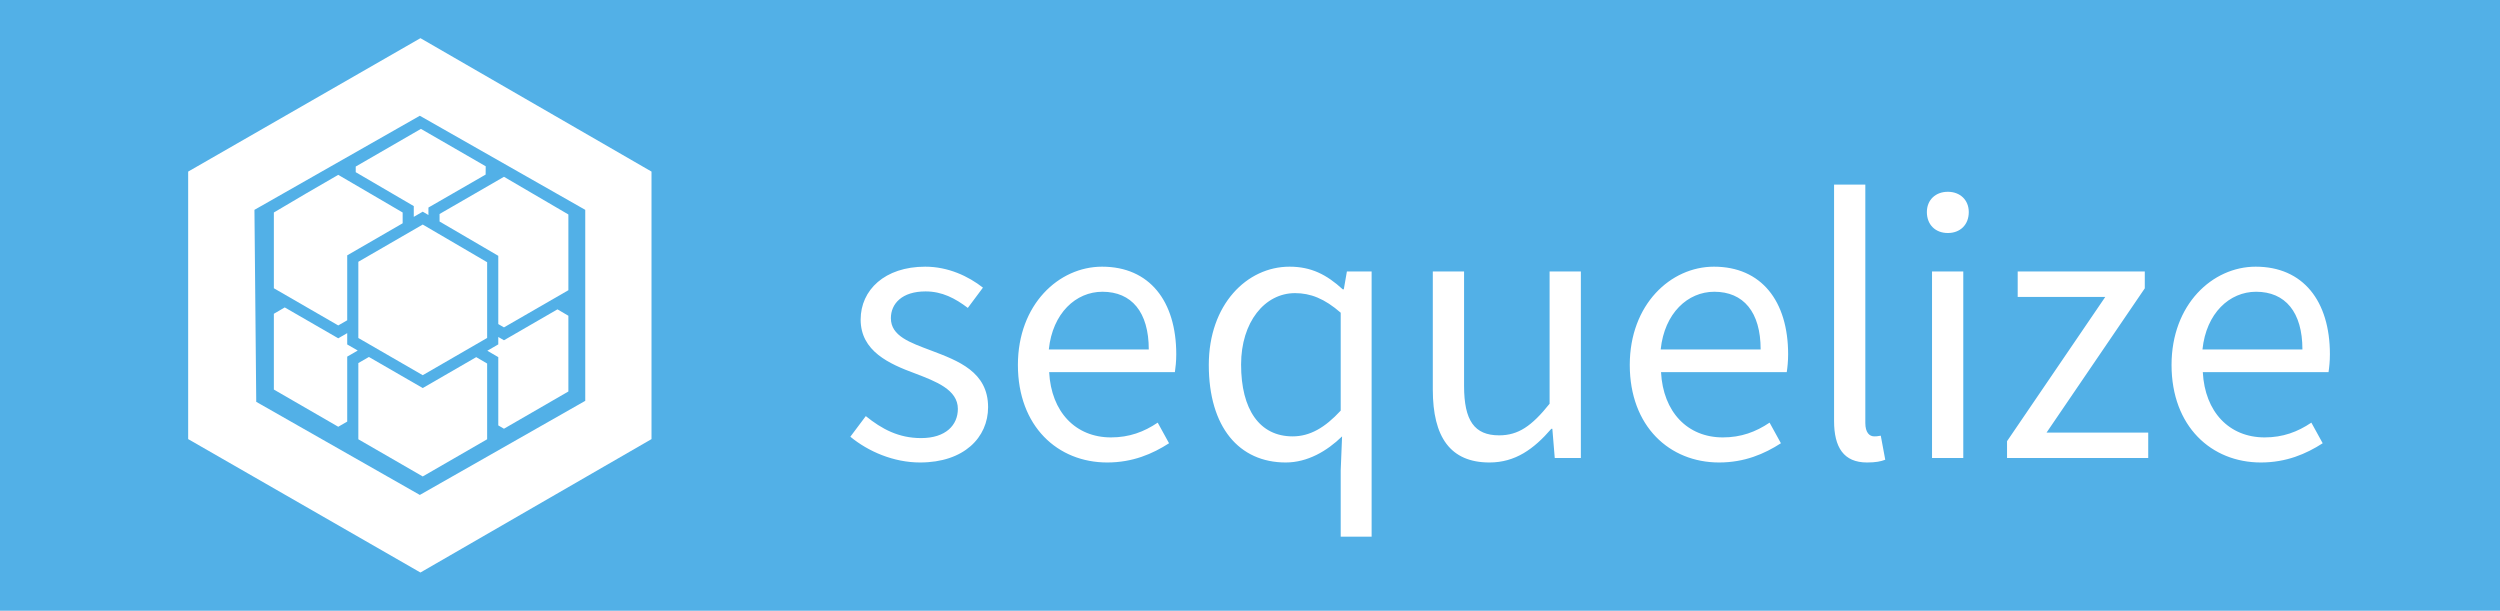
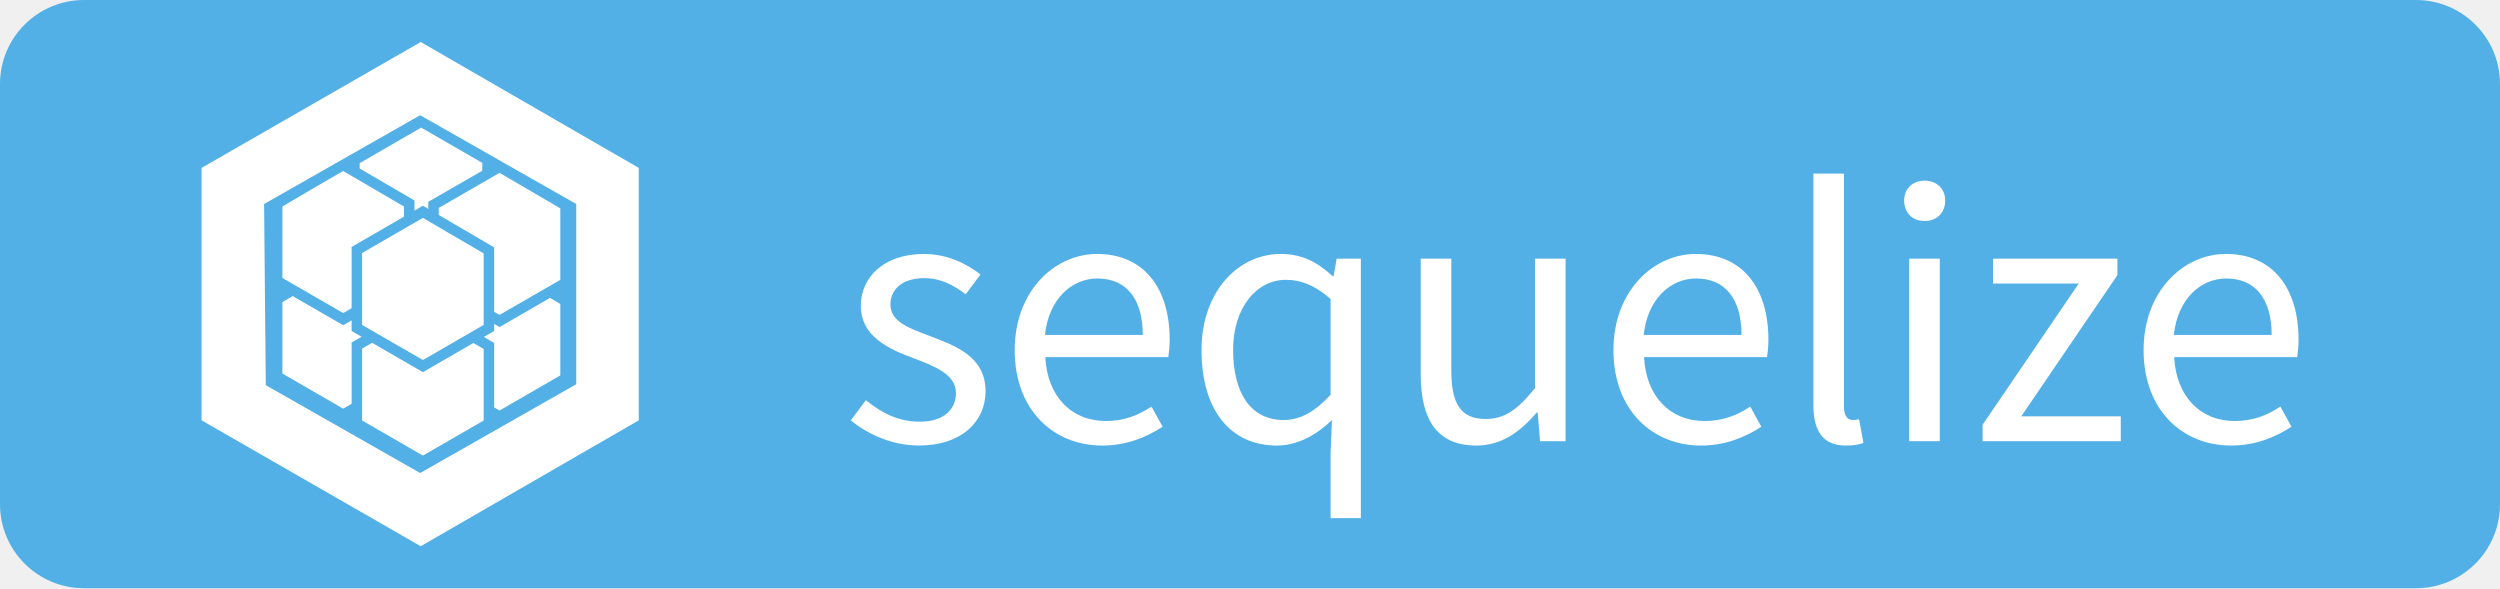
- <svg xmlns="http://www.w3.org/2000/svg" width="131" height="32" viewBox="0 0 131 32" fill="none">
-   <rect width="131" height="32" fill="#52B0E7" />
-   <rect width="28" height="28" transform="translate(8 2)" fill="#52B0E7" />
-   <path d="M22.031 2L9.86 8.991V23.009L22.031 30L34.139 23.009V8.991L22.031 2ZM21.999 6.065L30.667 10.996V21.004L21.999 25.935L13.427 21.056L13.333 10.996L21.999 6.065V6.065ZM22.056 6.753C20.917 7.41 19.779 8.069 18.64 8.727V9.023L21.682 10.8V11.363C21.84 11.272 21.987 11.187 22.151 11.092L22.45 11.267V10.875C23.482 10.284 24.559 9.661 25.447 9.148C25.451 9.004 25.45 8.852 25.451 8.713C24.319 8.06 23.187 7.407 22.056 6.753V6.753ZM17.724 9.162C16.592 9.807 15.471 10.472 14.35 11.135V15.104C15.475 15.752 16.6 16.403 17.724 17.053L18.194 16.782V13.38C19.192 12.803 20.238 12.198 21.099 11.7V11.135L17.724 9.162ZM26.408 9.264L23.033 11.213V11.607L26.11 13.405V16.982C26.209 17.04 26.308 17.098 26.408 17.155L29.783 15.207V11.238L26.408 9.264V9.264ZM22.151 11.766C21.027 12.418 19.902 13.067 18.777 13.717V17.711C19.903 18.359 21.027 19.009 22.151 19.66L25.526 17.709V13.74L22.151 11.766ZM14.921 16.109C14.732 16.222 14.539 16.33 14.35 16.442V20.412C15.475 21.061 16.599 21.712 17.724 22.362L18.194 22.091V18.687C18.383 18.577 18.553 18.478 18.745 18.368C18.555 18.257 18.39 18.162 18.194 18.049V17.456L17.724 17.727C16.762 17.171 15.752 16.589 14.921 16.109V16.109ZM29.211 16.21L26.408 17.83C26.305 17.77 26.213 17.716 26.11 17.657V18.046L25.535 18.379L26.11 18.714V22.291C26.209 22.349 26.308 22.407 26.408 22.465L29.783 20.514V16.545L29.211 16.21V16.21ZM19.331 18.705C19.146 18.811 18.961 18.917 18.777 19.024V23.018C19.901 23.669 21.026 24.317 22.151 24.966L25.526 23.018V19.049L24.954 18.714L22.152 20.334C21.183 19.774 20.167 19.187 19.331 18.705V18.705Z" fill="white" />
-   <path d="M48.212 24.234C50.516 24.234 51.776 22.92 51.776 21.336C51.776 19.482 50.21 18.906 48.788 18.366C47.69 17.952 46.682 17.61 46.682 16.674C46.682 15.918 47.258 15.27 48.5 15.27C49.364 15.27 50.048 15.63 50.714 16.134L51.506 15.072C50.75 14.478 49.688 13.974 48.482 13.974C46.358 13.974 45.098 15.198 45.098 16.746C45.098 18.402 46.592 19.068 47.96 19.572C49.04 19.986 50.192 20.418 50.192 21.426C50.192 22.272 49.562 22.956 48.266 22.956C47.096 22.956 46.214 22.488 45.368 21.804L44.558 22.884C45.494 23.658 46.826 24.234 48.212 24.234ZM58.018 24.234C59.35 24.234 60.394 23.784 61.258 23.226L60.664 22.146C59.944 22.632 59.17 22.92 58.216 22.92C56.362 22.92 55.084 21.588 54.976 19.5H61.564C61.6 19.266 61.636 18.924 61.636 18.564C61.636 15.774 60.232 13.974 57.748 13.974C55.48 13.974 53.338 15.954 53.338 19.122C53.338 22.344 55.426 24.234 58.018 24.234ZM54.958 18.312C55.156 16.404 56.38 15.288 57.766 15.288C59.296 15.288 60.196 16.35 60.196 18.312H54.958ZM70.253 28.122H71.873V14.226H70.577L70.415 15.162H70.361C69.515 14.388 68.705 13.974 67.571 13.974C65.339 13.974 63.341 15.954 63.341 19.122C63.341 22.38 64.925 24.234 67.373 24.234C68.507 24.234 69.533 23.64 70.325 22.866L70.253 24.648V28.122ZM67.733 22.866C66.005 22.866 65.033 21.462 65.033 19.104C65.033 16.872 66.275 15.36 67.859 15.36C68.669 15.36 69.407 15.648 70.253 16.386V21.516C69.425 22.416 68.633 22.866 67.733 22.866ZM78.049 24.234C79.399 24.234 80.371 23.532 81.289 22.47H81.343L81.469 24H82.837V14.226H81.199V21.156C80.263 22.326 79.561 22.812 78.553 22.812C77.257 22.812 76.717 22.038 76.717 20.22V14.226H75.079V20.418C75.079 22.902 75.997 24.234 78.049 24.234ZM90.08 24.234C91.412 24.234 92.456 23.784 93.32 23.226L92.726 22.146C92.006 22.632 91.232 22.92 90.278 22.92C88.424 22.92 87.146 21.588 87.038 19.5H93.626C93.662 19.266 93.698 18.924 93.698 18.564C93.698 15.774 92.294 13.974 89.81 13.974C87.542 13.974 85.4 15.954 85.4 19.122C85.4 22.344 87.488 24.234 90.08 24.234ZM87.02 18.312C87.218 16.404 88.442 15.288 89.828 15.288C91.358 15.288 92.258 16.35 92.258 18.312H87.02ZM97.833 24.234C98.283 24.234 98.553 24.18 98.787 24.09L98.553 22.83C98.373 22.866 98.301 22.866 98.211 22.866C97.959 22.866 97.743 22.668 97.743 22.164V9.672H96.105V22.056C96.105 23.442 96.609 24.234 97.833 24.234ZM101.238 24H102.876V14.226H101.238V24ZM102.066 12.21C102.714 12.21 103.164 11.778 103.164 11.112C103.164 10.482 102.714 10.05 102.066 10.05C101.418 10.05 100.968 10.482 100.968 11.112C100.968 11.778 101.418 12.21 102.066 12.21ZM105.169 24H112.567V22.668H107.239L112.387 15.108V14.226H105.727V15.558H110.317L105.169 23.118V24ZM118.469 24.234C119.801 24.234 120.845 23.784 121.709 23.226L121.115 22.146C120.395 22.632 119.621 22.92 118.667 22.92C116.813 22.92 115.535 21.588 115.427 19.5H122.015C122.051 19.266 122.087 18.924 122.087 18.564C122.087 15.774 120.683 13.974 118.199 13.974C115.931 13.974 113.789 15.954 113.789 19.122C113.789 22.344 115.877 24.234 118.469 24.234ZM115.409 18.312C115.607 16.404 116.831 15.288 118.217 15.288C119.747 15.288 120.647 16.35 120.647 18.312H115.409Z" fill="white" />
+ <svg xmlns="http://www.w3.org/2000/svg" width="119" height="28" viewBox="0 0 119 28" fill="none">
+   <rect width="119" height="28" rx="4" fill="#52B0E7" />
+   <rect x="8" y="2" width="24" height="24" rx="4" fill="#52B0E7" />
+   <path d="M20.026 2L9.595 7.992V20.008L20.026 26L30.405 20.008V7.992L20.026 2ZM19.999 5.484L27.429 9.711V18.289L19.999 22.516L12.651 18.334L12.571 9.711L19.999 5.484ZM20.048 6.074C19.071 6.637 18.096 7.202 17.12 7.766V8.02L19.728 9.543V10.025C19.863 9.947 19.989 9.874 20.13 9.793L20.386 9.943V9.607C21.27 9.101 22.193 8.566 22.954 8.127C22.958 8.004 22.957 7.873 22.958 7.754C21.988 7.194 21.018 6.634 20.048 6.074ZM16.335 8.139C15.364 8.692 14.404 9.261 13.442 9.83V13.232C14.407 13.788 15.371 14.345 16.335 14.902L16.737 14.67V11.754C17.593 11.259 18.489 10.741 19.227 10.314V9.83L16.335 8.139ZM23.778 8.227L20.886 9.896V10.234L23.522 11.775V14.842C23.608 14.891 23.693 14.941 23.778 14.99L26.671 13.32V9.918L23.778 8.227ZM20.13 10.371C19.166 10.93 18.202 11.486 17.237 12.043V15.467C18.202 16.022 19.166 16.579 20.13 17.137L23.023 15.465V12.062L20.13 10.371ZM13.933 14.094C13.77 14.19 13.605 14.283 13.442 14.379V17.781C14.407 18.338 15.371 18.896 16.335 19.453L16.737 19.221V16.303C16.9 16.209 17.046 16.124 17.21 16.029C17.047 15.935 16.905 15.853 16.737 15.756V15.248L16.335 15.48C15.51 15.003 14.645 14.505 13.933 14.094ZM26.181 14.18L23.778 15.568C23.69 15.518 23.611 15.471 23.523 15.42V15.754L23.03 16.039L23.523 16.326V19.393C23.608 19.442 23.693 19.492 23.778 19.541L26.671 17.869V14.467L26.181 14.18ZM17.712 16.318C17.554 16.41 17.395 16.5 17.237 16.592V20.016C18.201 20.573 19.166 21.129 20.13 21.686L23.023 20.016V16.613L22.532 16.326L20.13 17.715C19.299 17.235 18.429 16.732 17.712 16.318Z" fill="white" />
+   <path d="M43.744 21.208C45.792 21.208 46.912 20.04 46.912 18.632C46.912 16.984 45.52 16.472 44.256 15.992C43.28 15.624 42.384 15.32 42.384 14.488C42.384 13.816 42.896 13.24 44 13.24C44.768 13.24 45.376 13.56 45.968 14.008L46.672 13.064C46 12.536 45.056 12.088 43.984 12.088C42.096 12.088 40.976 13.176 40.976 14.552C40.976 16.024 42.304 16.616 43.52 17.064C44.48 17.432 45.504 17.816 45.504 18.712C45.504 19.464 44.944 20.072 43.792 20.072C42.752 20.072 41.968 19.656 41.216 19.048L40.496 20.008C41.328 20.696 42.512 21.208 43.744 21.208ZM52.46 21.208C53.644 21.208 54.572 20.808 55.34 20.312L54.812 19.352C54.172 19.784 53.484 20.04 52.636 20.04C50.988 20.04 49.852 18.856 49.756 17H55.612C55.644 16.792 55.676 16.488 55.676 16.168C55.676 13.688 54.428 12.088 52.22 12.088C50.204 12.088 48.3 13.848 48.3 16.664C48.3 19.528 50.156 21.208 52.46 21.208ZM49.74 15.944C49.916 14.248 51.004 13.256 52.236 13.256C53.596 13.256 54.396 14.2 54.396 15.944H49.74ZM63.336 24.664H64.776V12.312H63.624L63.48 13.144H63.432C62.68 12.456 61.96 12.088 60.952 12.088C58.968 12.088 57.192 13.848 57.192 16.664C57.192 19.56 58.6 21.208 60.776 21.208C61.784 21.208 62.696 20.68 63.4 19.992L63.336 21.576V24.664ZM61.096 19.992C59.56 19.992 58.696 18.744 58.696 16.648C58.696 14.664 59.8 13.32 61.208 13.32C61.928 13.32 62.584 13.576 63.336 14.232V18.792C62.6 19.592 61.896 19.992 61.096 19.992ZM70.266 21.208C71.466 21.208 72.33 20.584 73.146 19.64H73.194L73.306 21H74.522V12.312H73.066V18.472C72.234 19.512 71.61 19.944 70.714 19.944C69.562 19.944 69.082 19.256 69.082 17.64V12.312H67.626V17.816C67.626 20.024 68.442 21.208 70.266 21.208ZM80.96 21.208C82.144 21.208 83.072 20.808 83.84 20.312L83.312 19.352C82.672 19.784 81.984 20.04 81.136 20.04C79.488 20.04 78.352 18.856 78.256 17H84.112C84.144 16.792 84.176 16.488 84.176 16.168C84.176 13.688 82.928 12.088 80.72 12.088C78.704 12.088 76.8 13.848 76.8 16.664C76.8 19.528 78.656 21.208 80.96 21.208ZM78.24 15.944C78.416 14.248 79.504 13.256 80.736 13.256C82.096 13.256 82.896 14.2 82.896 15.944H78.24ZM87.852 21.208C88.252 21.208 88.492 21.16 88.7 21.08L88.492 19.96C88.332 19.992 88.268 19.992 88.188 19.992C87.964 19.992 87.772 19.816 87.772 19.368V8.264H86.316V19.272C86.316 20.504 86.764 21.208 87.852 21.208ZM90.878 21H92.334V12.312H90.878V21ZM91.614 10.52C92.19 10.52 92.59 10.136 92.59 9.544C92.59 8.984 92.19 8.6 91.614 8.6C91.038 8.6 90.638 8.984 90.638 9.544C90.638 10.136 91.038 10.52 91.614 10.52ZM94.373 21H100.949V19.816H96.213L100.789 13.096V12.312H94.868V13.496H98.948L94.373 20.216V21ZM106.195 21.208C107.379 21.208 108.307 20.808 109.075 20.312L108.547 19.352C107.907 19.784 107.219 20.04 106.371 20.04C104.723 20.04 103.587 18.856 103.491 17H109.347C109.379 16.792 109.411 16.488 109.411 16.168C109.411 13.688 108.163 12.088 105.955 12.088C103.939 12.088 102.035 13.848 102.035 16.664C102.035 19.528 103.891 21.208 106.195 21.208ZM103.475 15.944C103.651 14.248 104.739 13.256 105.971 13.256C107.331 13.256 108.131 14.2 108.131 15.944H103.475Z" fill="white" />
</svg>
